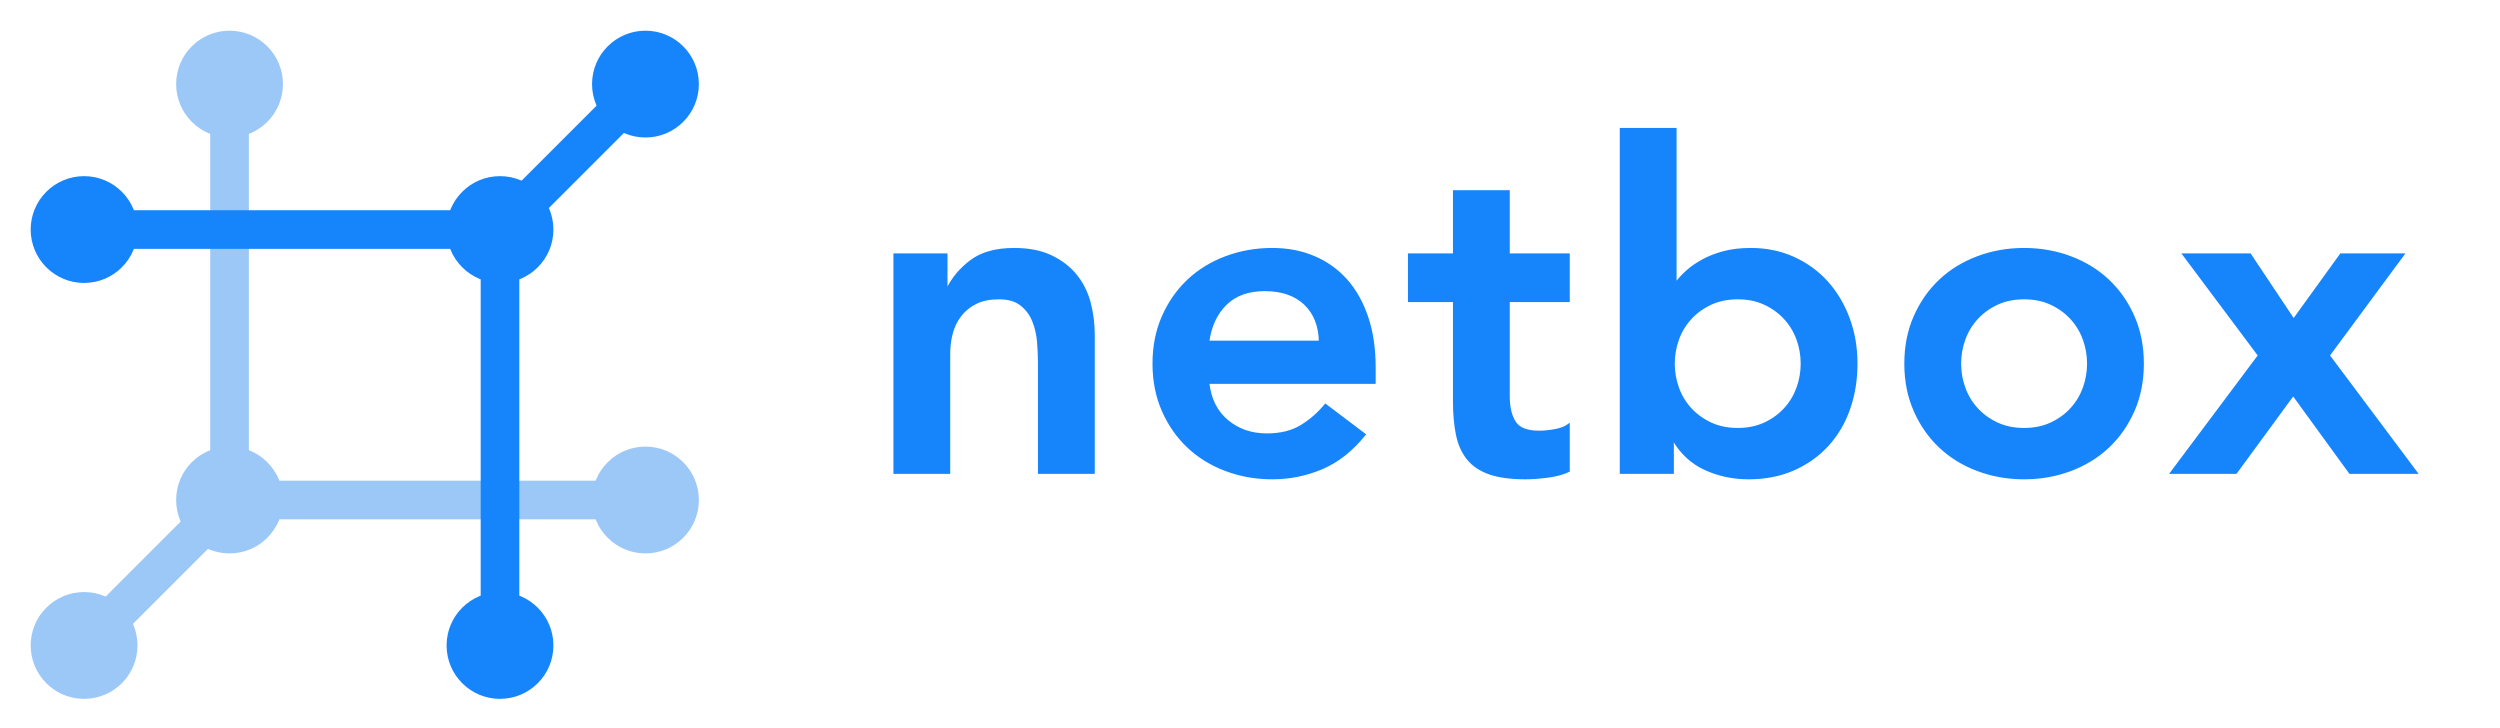
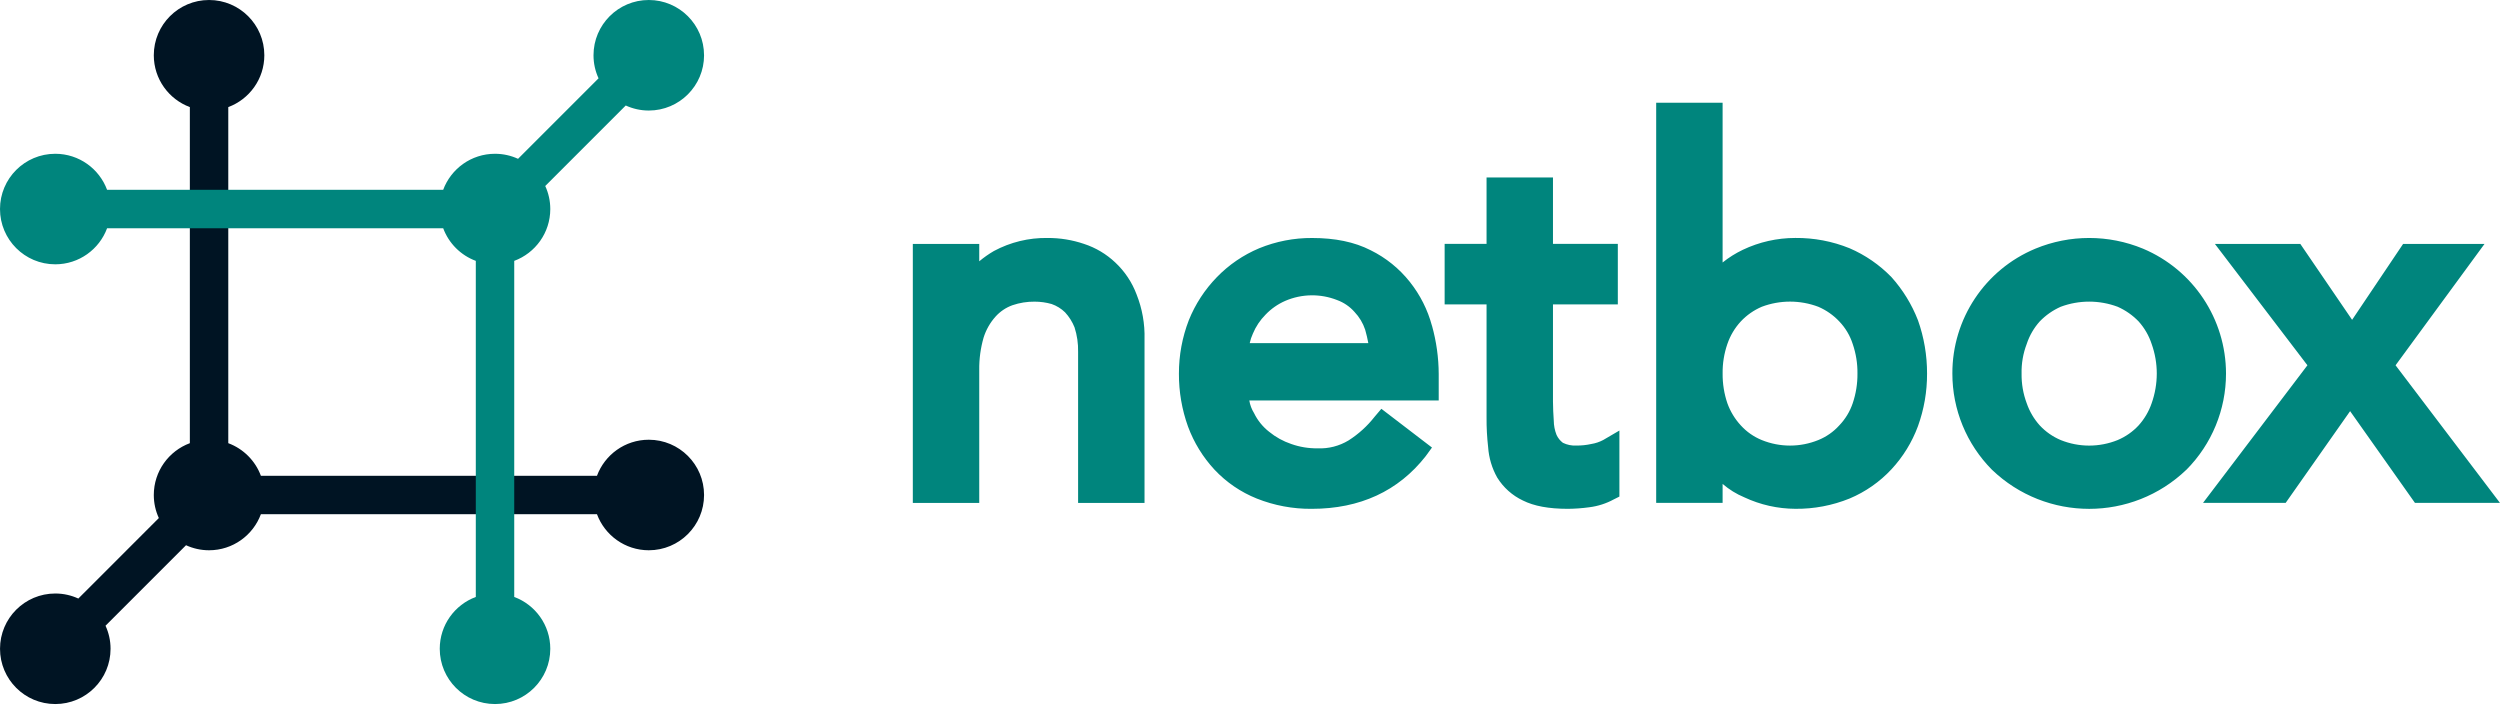
- <svg xmlns="http://www.w3.org/2000/svg" viewBox="0 0 1100 320">
-   <g fill="#9cc8f8" stroke="#9cc8f8">
-     <circle cx="37" cy="284" r="23" />
-     <circle cx="101" cy="37" r="23" />
-     <circle cx="101" cy="220" r="23" />
-     <circle cx="284" cy="220" r="23" />
-     <rect x="93" y="37" width="16" height="180" />
-     <rect x="101" y="212" width="180" height="16" />
-     <rect x="93" y="212" width="16" height="90" transform="rotate(45 101 220)" />
-   </g>
-   <g fill="#1685fc" stroke="#1685fc">
-     <circle cx="284" cy="37" r="23" />
-     <circle cx="37" cy="101" r="23" />
-     <circle cx="220" cy="101" r="23" />
-     <circle cx="220" cy="284" r="23" />
-     <rect x="37" y="93" width="180" height="16" />
-     <rect x="212" y="101" width="16" height="180" />
-     <rect x="212" y="93" width="16" height="90" transform="rotate(225 220 101)" />
-     <path transform="translate(380, 8)" d="M13.60 200L13.60 104L36.40 104L36.40 119.40L36.80 119.40Q40.20 112.20 47.20 106.90Q54.20 101.60 66.20 101.60L66.20 101.60Q75.80 101.60 82.50 104.80Q89.20 108 93.40 113.20Q97.60 118.40 99.40 125.20Q101.20 132 101.20 139.40L101.20 139.40L101.20 200L77.20 200L77.20 151.40Q77.20 147.40 76.80 142.50Q76.40 137.60 74.70 133.30Q73 129 69.40 126.10Q65.80 123.20 59.60 123.20L59.60 123.20Q53.60 123.20 49.50 125.20Q45.40 127.20 42.70 130.60Q40 134 38.80 138.40Q37.60 142.80 37.60 147.60L37.60 147.60L37.60 200L13.60 200ZM224.80 160.40L151.60 160.40Q152.80 171.20 160 177.20Q167.20 183.20 177.40 183.20L177.40 183.20Q186.40 183.20 192.50 179.50Q198.60 175.80 203.20 170.20L203.20 170.20L220.40 183.20Q212 193.60 201.60 198Q191.20 202.40 179.80 202.40L179.80 202.40Q169 202.40 159.40 198.80Q149.80 195.20 142.80 188.60Q135.80 182 131.70 172.70Q127.60 163.40 127.60 152L127.60 152Q127.60 140.60 131.70 131.30Q135.80 122 142.80 115.40Q149.80 108.80 159.40 105.20Q169 101.60 179.80 101.60L179.80 101.60Q189.80 101.60 198.10 105.10Q206.40 108.60 212.30 115.20Q218.20 121.80 221.50 131.50Q224.80 141.20 224.80 153.80L224.80 153.80L224.80 160.40ZM151.60 142.40L200.80 142.40Q200.60 131.80 194.20 125.70Q187.80 119.60 176.40 119.60L176.40 119.60Q165.60 119.60 159.30 125.80Q153 132 151.60 142.40L151.60 142.40ZM259.80 124.40L240.00 124.40L240.00 104L259.80 104L259.80 76.20L283.80 76.20L283.80 104L310.20 104L310.20 124.40L283.80 124.40L283.80 166.40Q283.80 173.60 286.50 177.80Q289.20 182 297.20 182L297.20 182Q300.40 182 304.20 181.30Q308 180.60 310.20 179L310.20 179L310.20 199.20Q306.40 201 300.90 201.70Q295.40 202.40 291.20 202.40L291.20 202.40Q281.60 202.40 275.50 200.30Q269.40 198.20 265.90 193.90Q262.40 189.60 261.10 183.20Q259.80 176.80 259.80 168.40L259.80 168.40L259.80 124.40ZM333.20 200L333.20 48.80L357.20 48.80L357.20 116.20L357.80 116.20Q359.60 113.80 362.40 111.30Q365.20 108.80 369.20 106.60Q373.20 104.40 378.40 103Q383.60 101.60 390.40 101.60L390.40 101.60Q400.60 101.60 409.20 105.50Q417.80 109.40 423.90 116.20Q430 123 433.40 132.20Q436.80 141.40 436.80 152L436.80 152Q436.80 162.60 433.60 171.80Q430.40 181 424.20 187.80Q418 194.60 409.20 198.50Q400.40 202.40 389.40 202.40L389.40 202.40Q379.20 202.40 370.40 198.40Q361.60 194.40 356.40 185.60L356.40 185.60L356 185.60L356 200L333.20 200ZM412.80 152L412.80 152Q412.80 146.40 410.90 141.20Q409 136 405.30 132Q401.60 128 396.40 125.60Q391.20 123.20 384.60 123.20L384.60 123.20Q378 123.20 372.80 125.60Q367.60 128 363.90 132Q360.20 136 358.30 141.20Q356.40 146.40 356.40 152L356.40 152Q356.40 157.60 358.30 162.80Q360.20 168 363.90 172Q367.60 176 372.80 178.40Q378 180.80 384.60 180.80L384.60 180.80Q391.20 180.80 396.40 178.40Q401.60 176 405.30 172Q409 168 410.90 162.80Q412.80 157.60 412.80 152ZM458.40 152L458.40 152Q458.40 140.60 462.50 131.30Q466.60 122 473.60 115.40Q480.60 108.80 490.20 105.20Q499.80 101.60 510.60 101.60L510.60 101.60Q521.40 101.60 531 105.20Q540.60 108.80 547.60 115.40Q554.60 122 558.70 131.30Q562.80 140.60 562.80 152L562.80 152Q562.80 163.40 558.70 172.70Q554.60 182 547.60 188.60Q540.60 195.20 531 198.80Q521.40 202.40 510.60 202.40L510.60 202.40Q499.80 202.40 490.20 198.80Q480.60 195.20 473.60 188.60Q466.60 182 462.50 172.70Q458.40 163.40 458.40 152ZM482.40 152L482.40 152Q482.40 157.60 484.30 162.80Q486.20 168 489.90 172Q493.60 176 498.80 178.40Q504 180.80 510.60 180.80L510.60 180.80Q517.20 180.80 522.40 178.40Q527.60 176 531.30 172Q535 168 536.90 162.80Q538.80 157.60 538.80 152L538.80 152Q538.80 146.40 536.90 141.20Q535 136 531.30 132Q527.60 128 522.40 125.60Q517.20 123.20 510.60 123.20L510.60 123.20Q504 123.20 498.80 125.60Q493.60 128 489.90 132Q486.20 136 484.30 141.20Q482.40 146.40 482.40 152ZM575.40 200L614 148.40L580.80 104L610 104L629.20 132.80L650 104L677.40 104L644.60 148.40L683.20 200L654 200L629 165.60L603.80 200L575.40 200Z" />
+ <svg xmlns="http://www.w3.org/2000/svg" id="Layer_2" data-name="Layer 2" viewBox="0 0 1299.6 366">
+   <defs>
+     <style>
+       .cls-1 {
+         fill: #00857d;
+       }
+ 
+       .cls-1, .cls-2 {
+         stroke-width: 0px;
+       }
+ 
+       .cls-2 {
+         fill: #001423;
+       }
+     </style>
+   </defs>
+   <g id="Layer_1-2" data-name="Layer 1">
+     <g>
+       <path class="cls-2" d="M337.27,228.59c-12.35,0-22.88,7.8-26.94,18.74h-174.71c-2.9-7.83-9.12-14.04-16.95-16.95V55.67c10.94-4.06,18.74-14.59,18.74-26.94,0-15.87-12.86-28.73-28.73-28.73s-28.73,12.86-28.73,28.73c0,12.35,7.8,22.88,18.74,26.94v174.71c-10.94,4.06-18.74,14.59-18.74,26.94,0,4.28.94,8.33,2.62,11.98l-41.85,41.85c-3.65-1.68-7.7-2.62-11.98-2.62-15.87,0-28.73,12.86-28.73,28.73s12.86,28.73,28.73,28.73,28.73-12.86,28.73-28.73c0-4.28-.94-8.33-2.62-11.98l41.85-41.85c3.65,1.68,7.7,2.62,11.98,2.62,12.35,0,22.88-7.8,26.94-18.74h174.71c4.06,10.94,14.59,18.74,26.94,18.74,15.87,0,28.73-12.86,28.73-28.73s-12.86-28.73-28.73-28.73Z" />
+       <path class="cls-1" d="M366,28.73c0,15.87-12.86,28.73-28.73,28.73-4.28,0-8.33-.94-11.98-2.62l-41.85,41.85c1.68,3.65,2.62,7.7,2.62,11.98,0,12.35-7.8,22.88-18.74,26.94v174.71c10.94,4.06,18.74,14.59,18.74,26.94,0,15.87-12.86,28.73-28.73,28.73s-28.73-12.86-28.73-28.73c0-12.35,7.8-22.88,18.74-26.94v-174.71c-7.83-2.9-14.04-9.12-16.95-16.95H55.67c-4.06,10.94-14.59,18.74-26.94,18.74-15.87,0-28.73-12.86-28.73-28.73s12.86-28.73,28.73-28.73c12.35,0,22.88,7.8,26.94,18.74h174.71c4.06-10.94,14.59-18.74,26.94-18.74,4.28,0,8.33.94,11.98,2.62l41.85-41.85c-1.68-3.65-2.62-7.7-2.62-11.98,0-15.87,12.86-28.73,28.73-28.73s28.73,12.86,28.73,28.73ZM579.76,136.45c-4.63-4.38-10.18-7.68-16.24-9.66-6.09-2.07-12.48-3.11-18.91-3.08-9.75-.17-19.37,2.17-27.95,6.78-2.68,1.56-5.23,3.35-7.61,5.34v-9.04h-34.53v134.64h34.53v-69.06c-.08-5.7.68-11.38,2.26-16.86,1.26-4.03,3.36-7.74,6.17-10.89,2.41-2.69,5.44-4.74,8.84-5.96,3.71-1.26,7.6-1.89,11.51-1.85,2.99,0,5.97.41,8.84,1.23,2.62.91,5,2.38,6.99,4.32,2.11,2.28,3.78,4.93,4.93,7.81,1.32,4.12,1.95,8.42,1.85,12.74v78.52h34.53v-85.1c.22-7.94-1.18-15.84-4.11-23.23-2.37-6.33-6.16-12.03-11.1-16.65ZM744.41,169.34c2.28,8.16,3.46,16.6,3.49,25.08v13.77h-98.46c.38,2.33,1.22,4.57,2.47,6.58,1.83,3.77,4.51,7.08,7.81,9.66,3.42,2.8,7.32,4.96,11.51,6.37,4.42,1.57,9.08,2.33,13.77,2.26,5.63.24,11.21-1.19,16.03-4.11,5.19-3.31,9.78-7.48,13.57-12.33l3.49-4.11,26.31,20.14-3.29,4.52c-14.18,18.09-34.12,27.34-59.2,27.34-9.78.09-19.49-1.72-28.57-5.34-8.34-3.34-15.84-8.46-21.99-15.01-6.02-6.49-10.7-14.1-13.77-22.4-3.18-8.83-4.78-18.16-4.73-27.54-.02-9.49,1.72-18.9,5.14-27.75,3.36-8.35,8.32-15.96,14.59-22.4,6.24-6.44,13.72-11.54,21.99-15.01,8.74-3.58,18.1-5.4,27.54-5.34,11.92,0,21.99,2.06,30.42,6.37,7.92,3.9,14.87,9.52,20.35,16.44,5.36,6.74,9.28,14.5,11.51,22.82ZM711.31,178.39c-.43-2.36-.98-4.69-1.64-6.99-1.14-3.45-3.04-6.61-5.55-9.25-2.45-2.78-5.56-4.9-9.04-6.17-8.68-3.42-18.36-3.27-26.93.41-3.87,1.69-7.37,4.13-10.28,7.19-2.81,2.83-5.05,6.18-6.58,9.87-.73,1.58-1.28,3.23-1.64,4.93h61.66ZM827.24,230.8c-2.56.57-5.18.84-7.81.82-2.41.12-4.82-.37-6.99-1.44-1.42-1.08-2.55-2.49-3.29-4.11-.93-2.36-1.42-4.87-1.44-7.4-.21-3.29-.41-6.58-.41-9.87v-50.57h33.71v-31.45h-33.71v-34.53h-34.53v34.53h-21.79v31.45h21.79v58.79c-.04,5.15.24,10.3.82,15.42.38,5.56,1.99,10.97,4.73,15.83,3.21,5.18,7.85,9.32,13.36,11.92,5.76,2.88,13.36,4.32,23.43,4.32,3.71-.04,7.42-.31,11.1-.82,4.47-.56,8.79-1.95,12.74-4.11l2.88-1.44v-34.33l-8.43,4.93c-1.93,1.02-4.01,1.72-6.17,2.06ZM997.03,166.46c3.16,8.91,4.76,18.3,4.73,27.75.04,9.32-1.56,18.57-4.73,27.34-3.07,8.3-7.75,15.92-13.77,22.4-6.1,6.56-13.53,11.74-21.79,15.21-8.94,3.62-18.51,5.44-28.16,5.34-9.17-.04-18.22-2.07-26.52-5.96-4.12-1.71-7.93-4.07-11.31-6.99v9.87h-34.53V53.41h34.53v83.04c3.23-2.59,6.75-4.8,10.48-6.58,8.54-4.07,17.88-6.18,27.34-6.17,9.65-.09,19.22,1.72,28.16,5.34,8.18,3.52,15.58,8.62,21.79,15.01,5.91,6.58,10.57,14.17,13.77,22.4ZM963.11,178.8c-1.41-4.39-3.8-8.39-6.99-11.72-3.07-3.26-6.78-5.85-10.89-7.61-9.47-3.57-19.92-3.57-29.39,0-4.12,1.76-7.83,4.35-10.89,7.61-3.12,3.37-5.5,7.37-6.99,11.72-1.71,4.96-2.55,10.17-2.47,15.42-.05,5.24.78,10.45,2.47,15.42,1.54,4.27,3.91,8.18,6.99,11.51,3.01,3.32,6.74,5.92,10.89,7.61,9.42,3.83,19.97,3.83,29.39,0,4.16-1.68,7.88-4.28,10.89-7.61,3.15-3.28,5.54-7.21,6.99-11.51,1.68-4.96,2.52-10.18,2.47-15.42.07-5.24-.77-10.46-2.47-15.42ZM1136.6,244.16c-28.24,27.15-72.89,27.15-101.13,0-13.17-13.29-20.56-31.24-20.55-49.95-.1-28.4,16.95-54.05,43.17-64.95,17.9-7.4,38.01-7.4,55.91,0,26.14,11,43.15,36.59,43.17,64.95,0,18.71-7.38,36.66-20.55,49.95ZM1118.51,178.8c-1.42-4.34-3.73-8.33-6.78-11.72-3.1-3.22-6.8-5.8-10.89-7.61-9.55-3.56-20.05-3.56-29.6,0-4.09,1.81-7.79,4.39-10.89,7.61-3.05,3.39-5.36,7.38-6.78,11.72-1.88,4.92-2.79,10.15-2.67,15.42-.08,5.26.82,10.49,2.67,15.42,1.47,4.25,3.77,8.17,6.78,11.51,3.05,3.28,6.77,5.87,10.89,7.61,9.49,3.84,20.11,3.84,29.6,0,4.13-1.74,7.84-4.33,10.89-7.61,3.01-3.34,5.32-7.26,6.78-11.51,1.75-4.95,2.66-10.16,2.67-15.42,0-5.25-.9-10.47-2.67-15.42ZM1291.58,126.79h-42.34l-26.52,39.47-26.93-39.47h-44.4l48.1,63.1-54.27,71.53h42.96l33.5-47.69,33.71,47.69h44.19l-54.27-71.53,46.25-63.1Z" />
+     </g>
  </g>
</svg>
